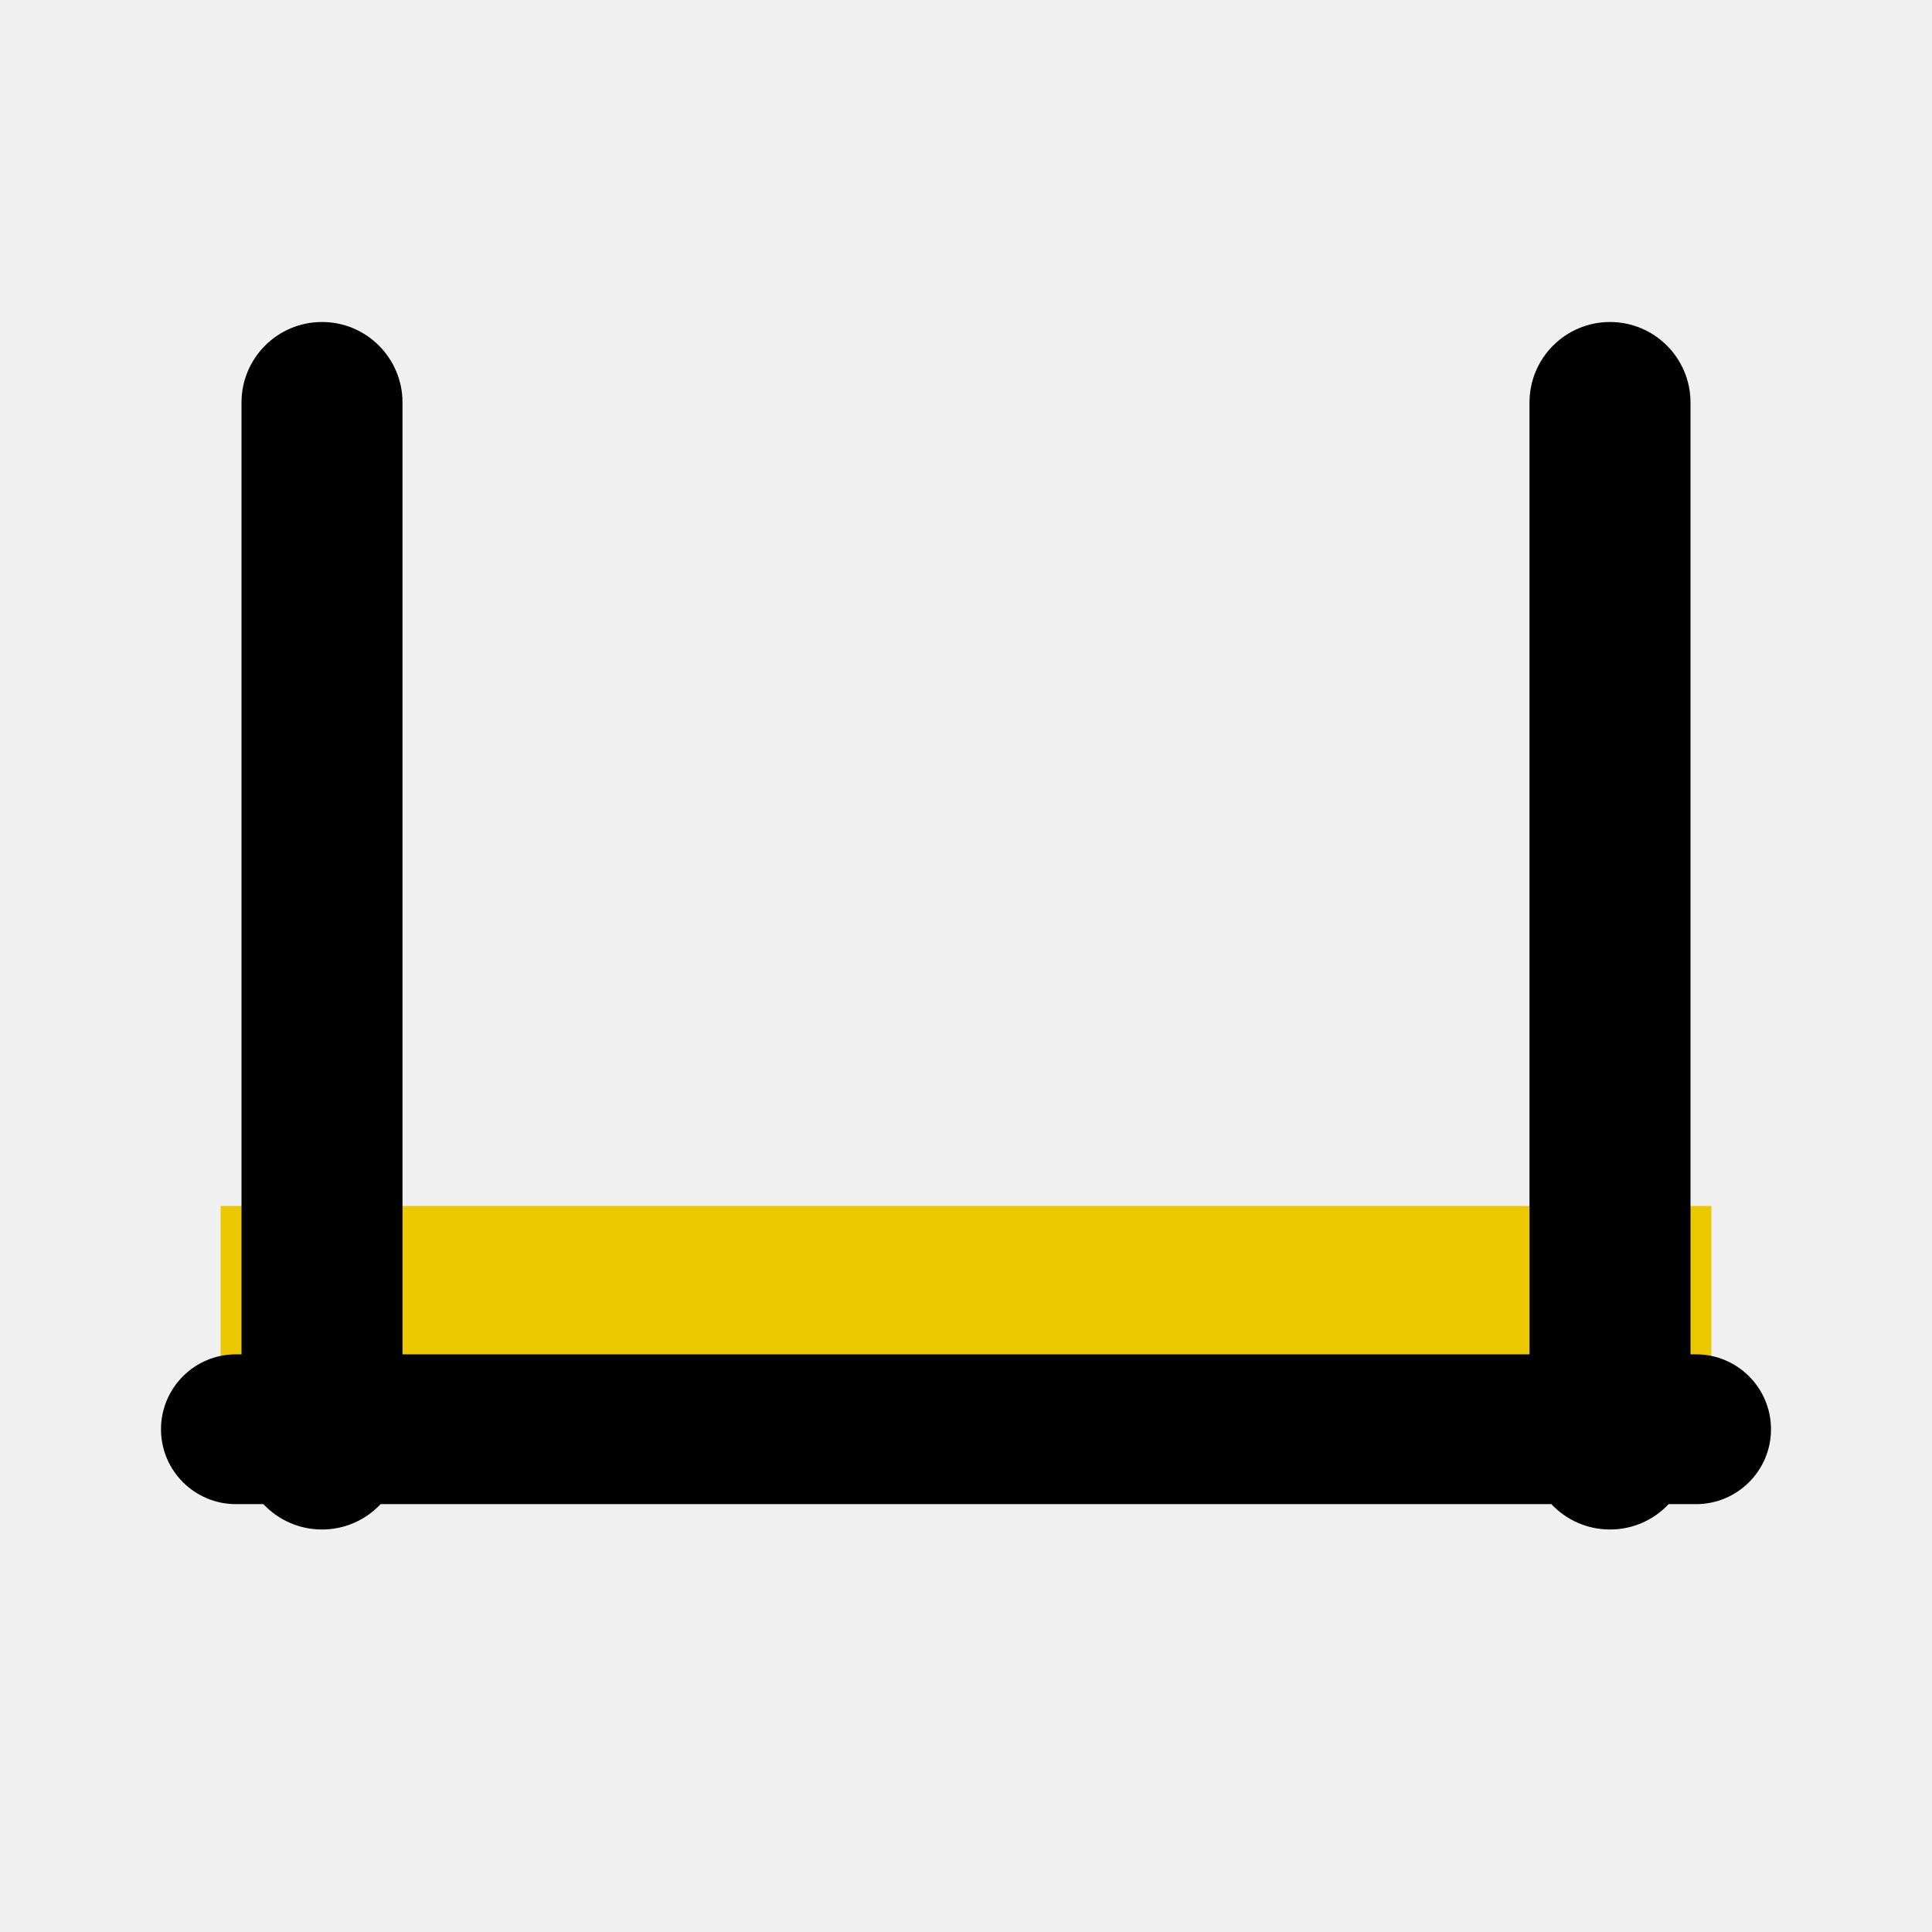
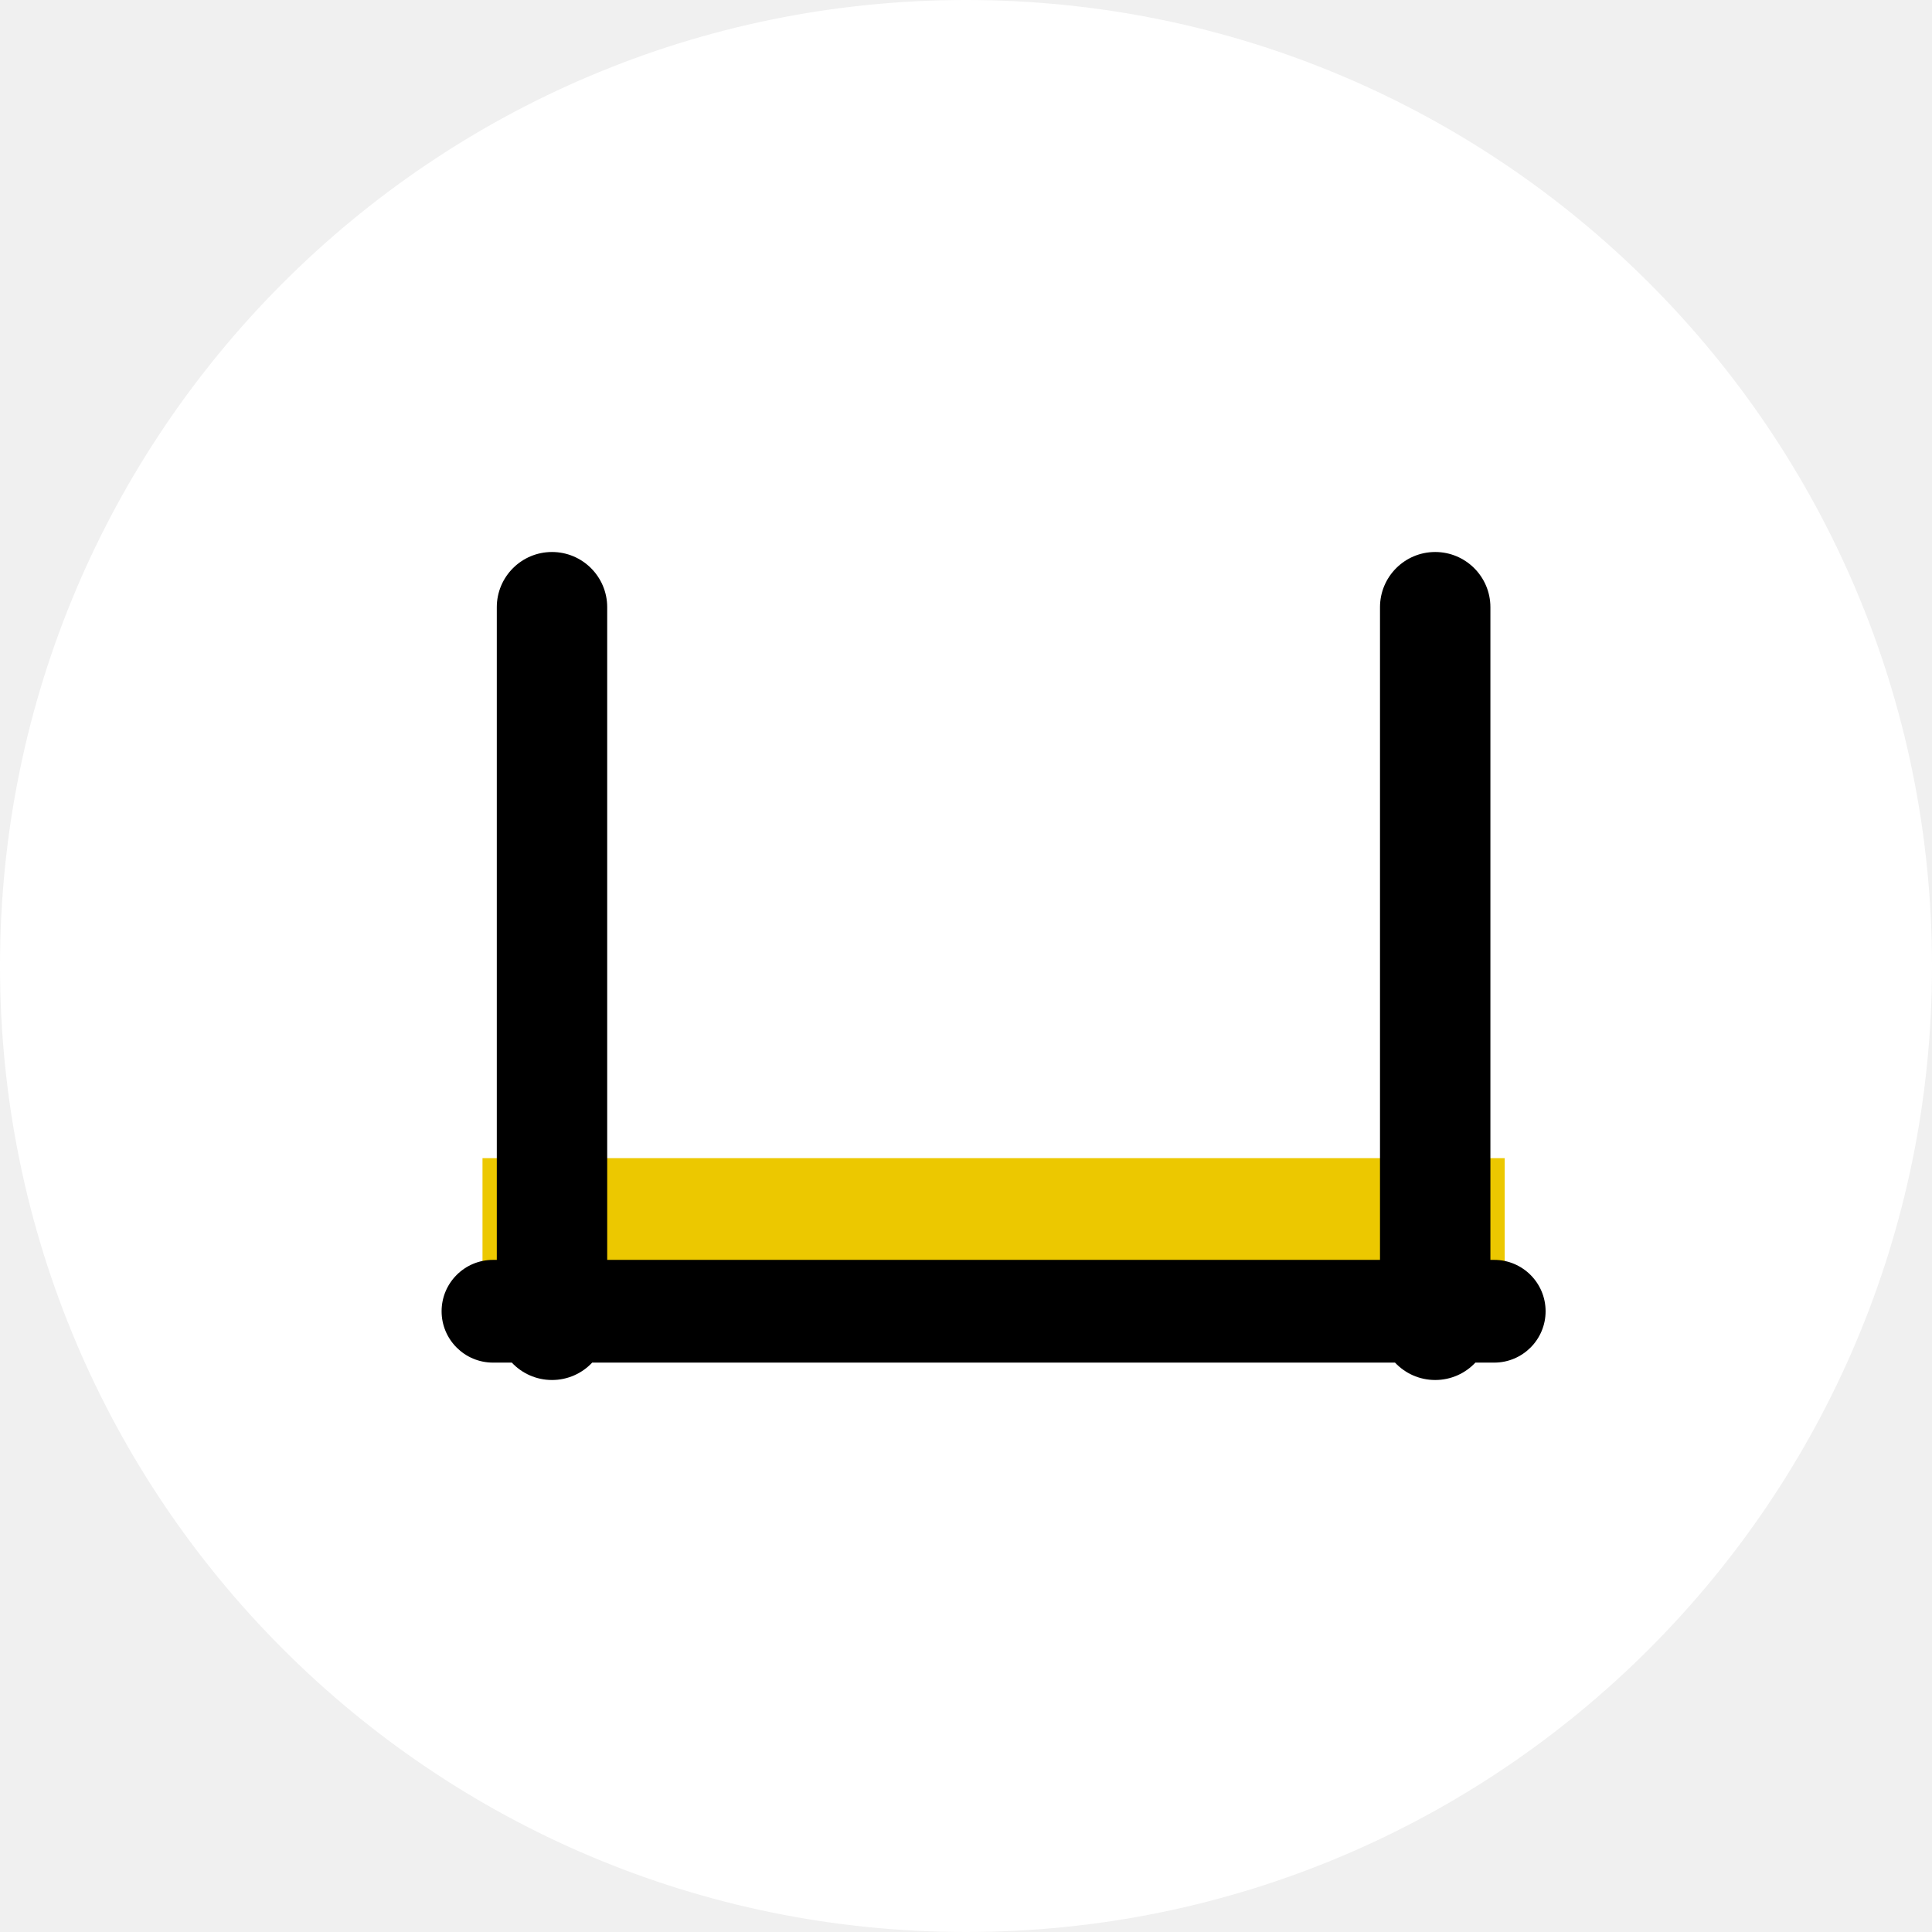
- <svg xmlns="http://www.w3.org/2000/svg" viewBox="0 0 24 24" fill="none">
-   <g id="FR">
-     <g clip-path="url(#clip0)">
-       <rect x="2.741" y="14.981" width="18.518" height="2.222" fill="#ECC800" />
-       <path fill-rule="evenodd" clip-rule="evenodd" d="M4 19C3.713 19 3.454 18.879 3.272 18.685H2.931C2.417 18.685 2 18.268 2 17.755C2 17.241 2.417 16.824 2.931 16.824H3L3 5C3 4.448 3.448 4 4 4C4.552 4 5 4.448 5 5L5 16.824L19 16.824V5C19 4.448 19.448 4 20 4C20.552 4 21 4.448 21 5V16.824H21.069C21.583 16.824 22 17.241 22 17.755C22 18.268 21.583 18.685 21.069 18.685H20.728C20.546 18.879 20.287 19 20 19C19.713 19 19.454 18.879 19.272 18.685L4.728 18.685C4.546 18.879 4.287 19 4 19Z" fill="black" />
-     </g>
-     <defs>
-       <clipPath id="clip0">
-         <rect width="24" height="24" fill="white" />
-       </clipPath>
-     </defs>
-   </g>
+ <svg xmlns="http://www.w3.org/2000/svg" width="35" height="35" viewBox="0 0 35 35" fill="none">
+   <circle cx="17.5" cy="17.5" r="17.5" fill="white" />
+   <rect x="8.741" y="20.981" width="18.518" height="2.222" fill="#ECC800" />
+   <path fill-rule="evenodd" clip-rule="evenodd" d="M10 25C9.713 25 9.454 24.879 9.272 24.685H8.931C8.417 24.685 8 24.268 8 23.755C8 23.241 8.417 22.824 8.931 22.824H9L9 11C9 10.448 9.448 10 10 10C10.552 10 11 10.448 11 11L11 22.824L25 22.824V11C25 10.448 25.448 10 26 10C26.552 10 27 10.448 27 11V22.824H27.069C27.583 22.824 28 23.241 28 23.755C28 24.268 27.583 24.685 27.069 24.685H26.728C26.546 24.879 26.287 25 26 25C25.713 25 25.454 24.879 25.272 24.685L10.728 24.685C10.546 24.879 10.287 25 10 25Z" fill="black" />
</svg>
